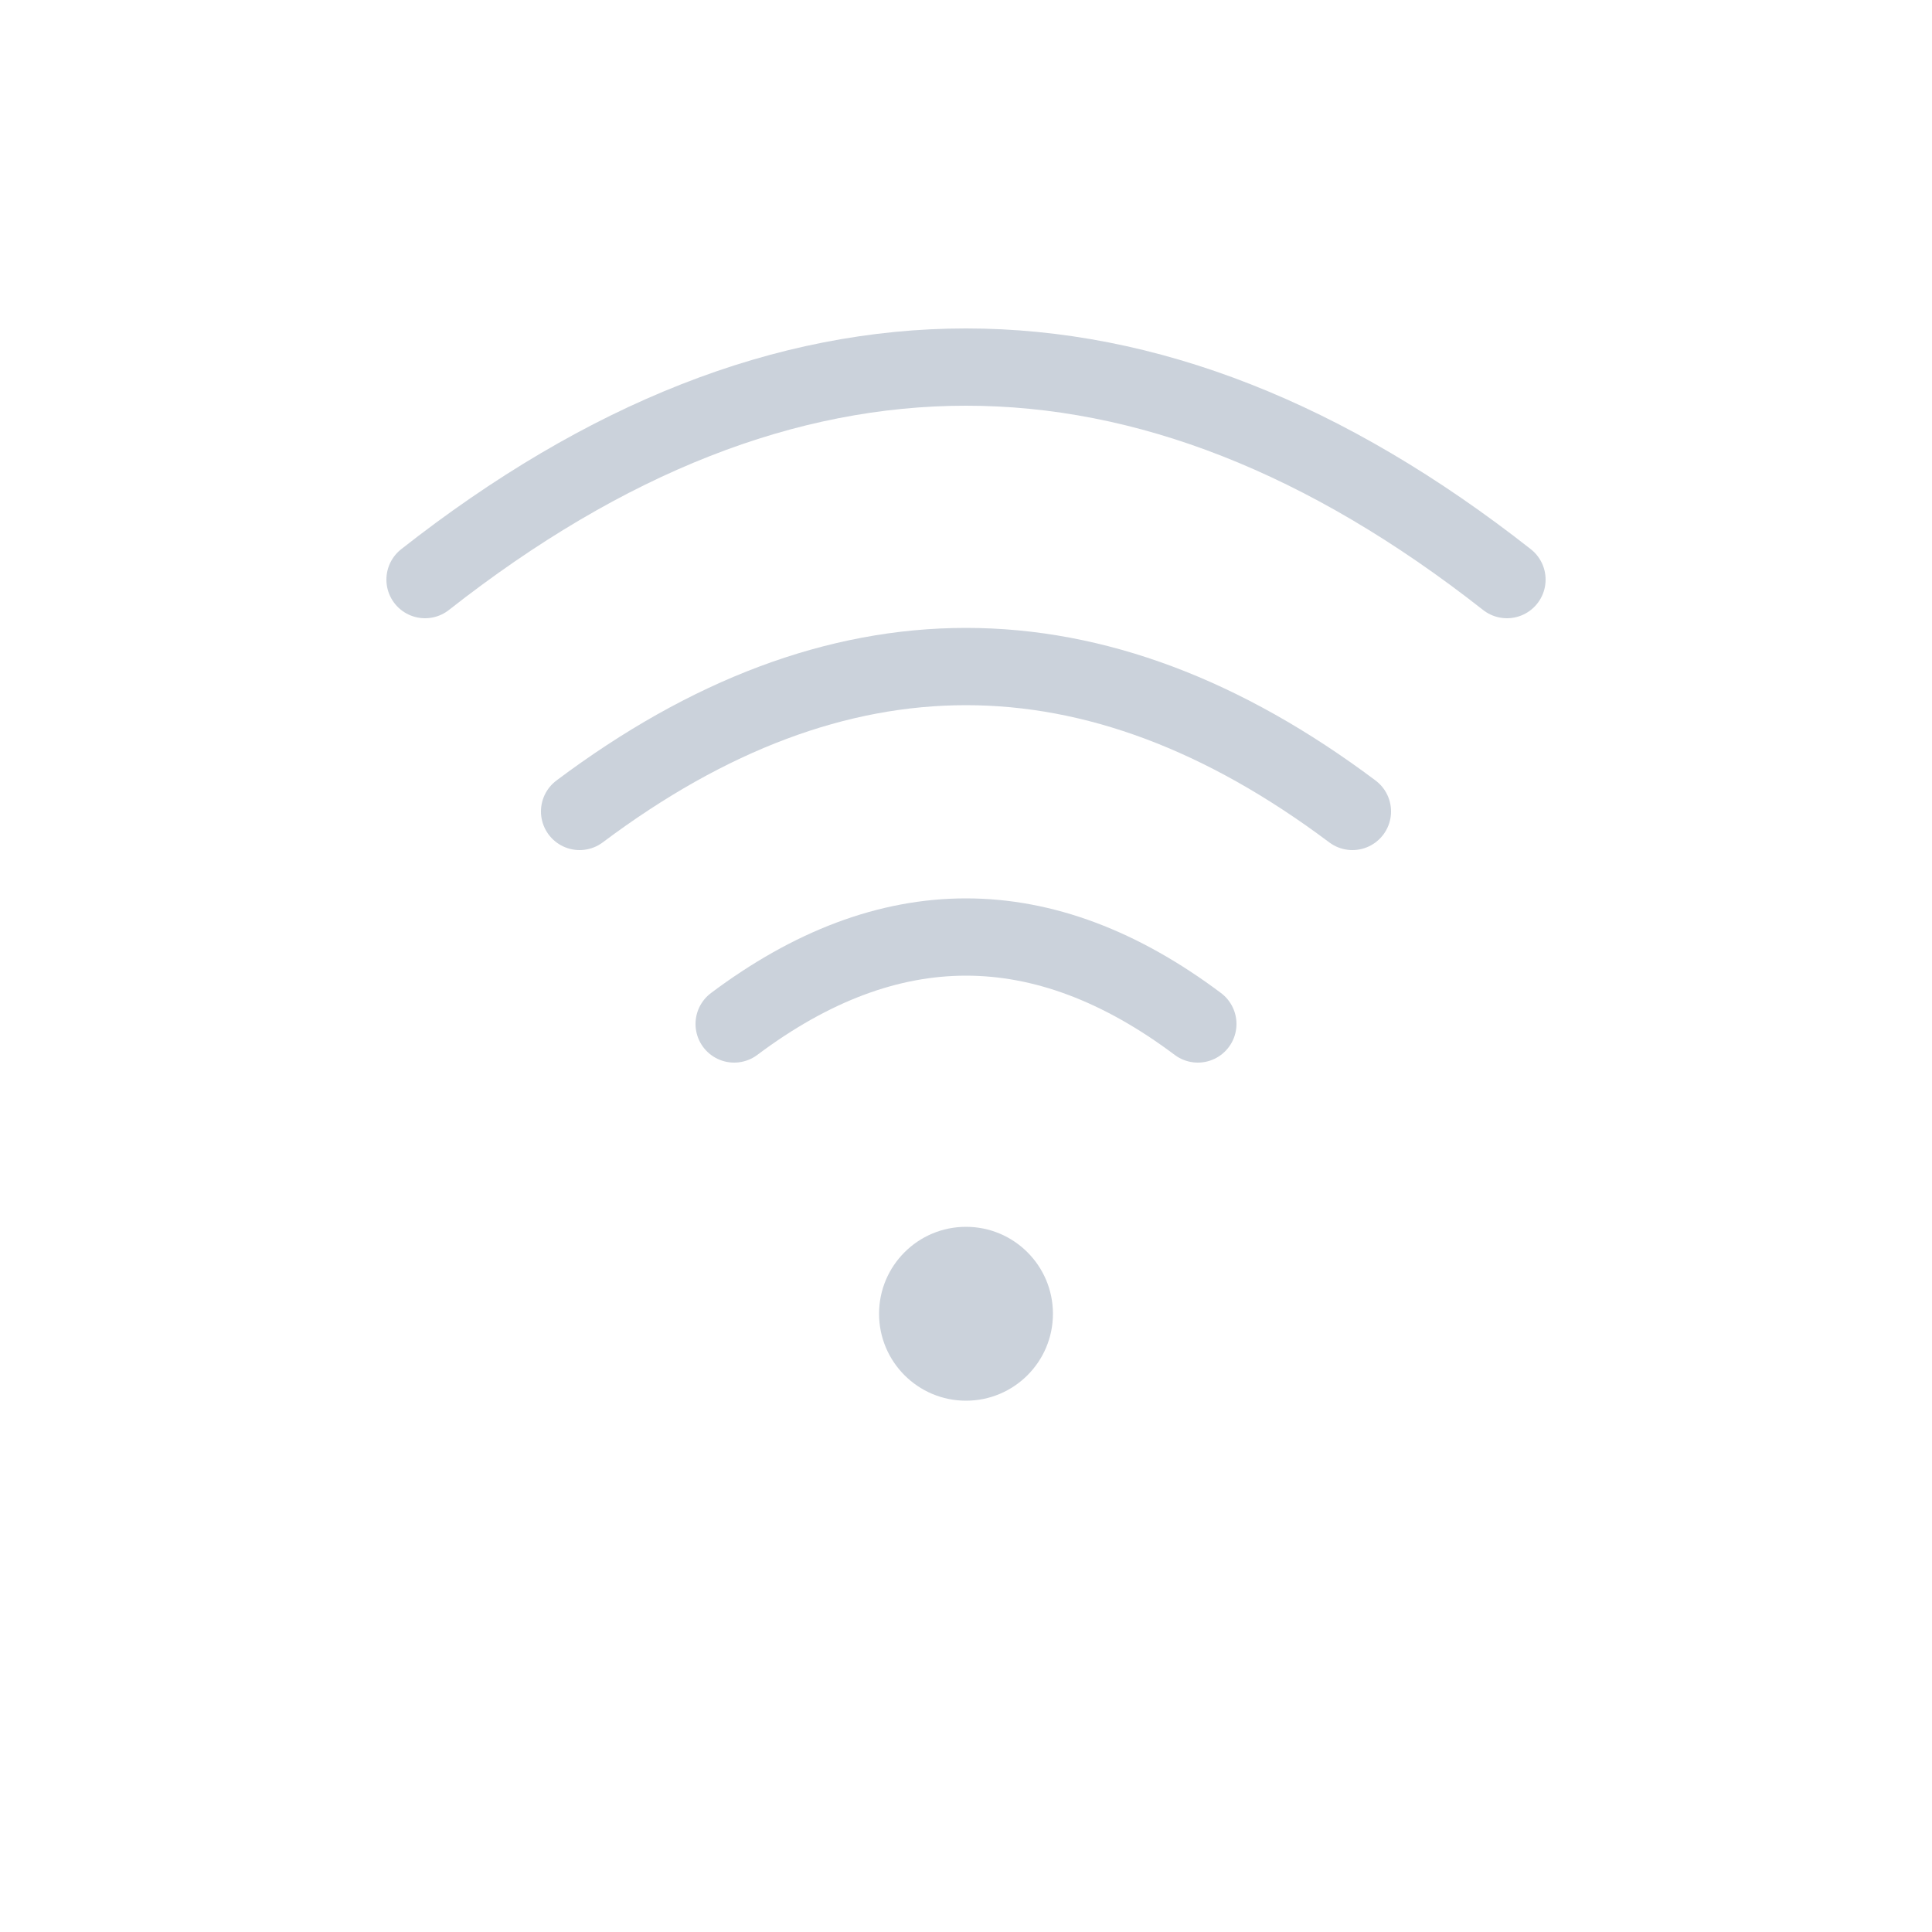
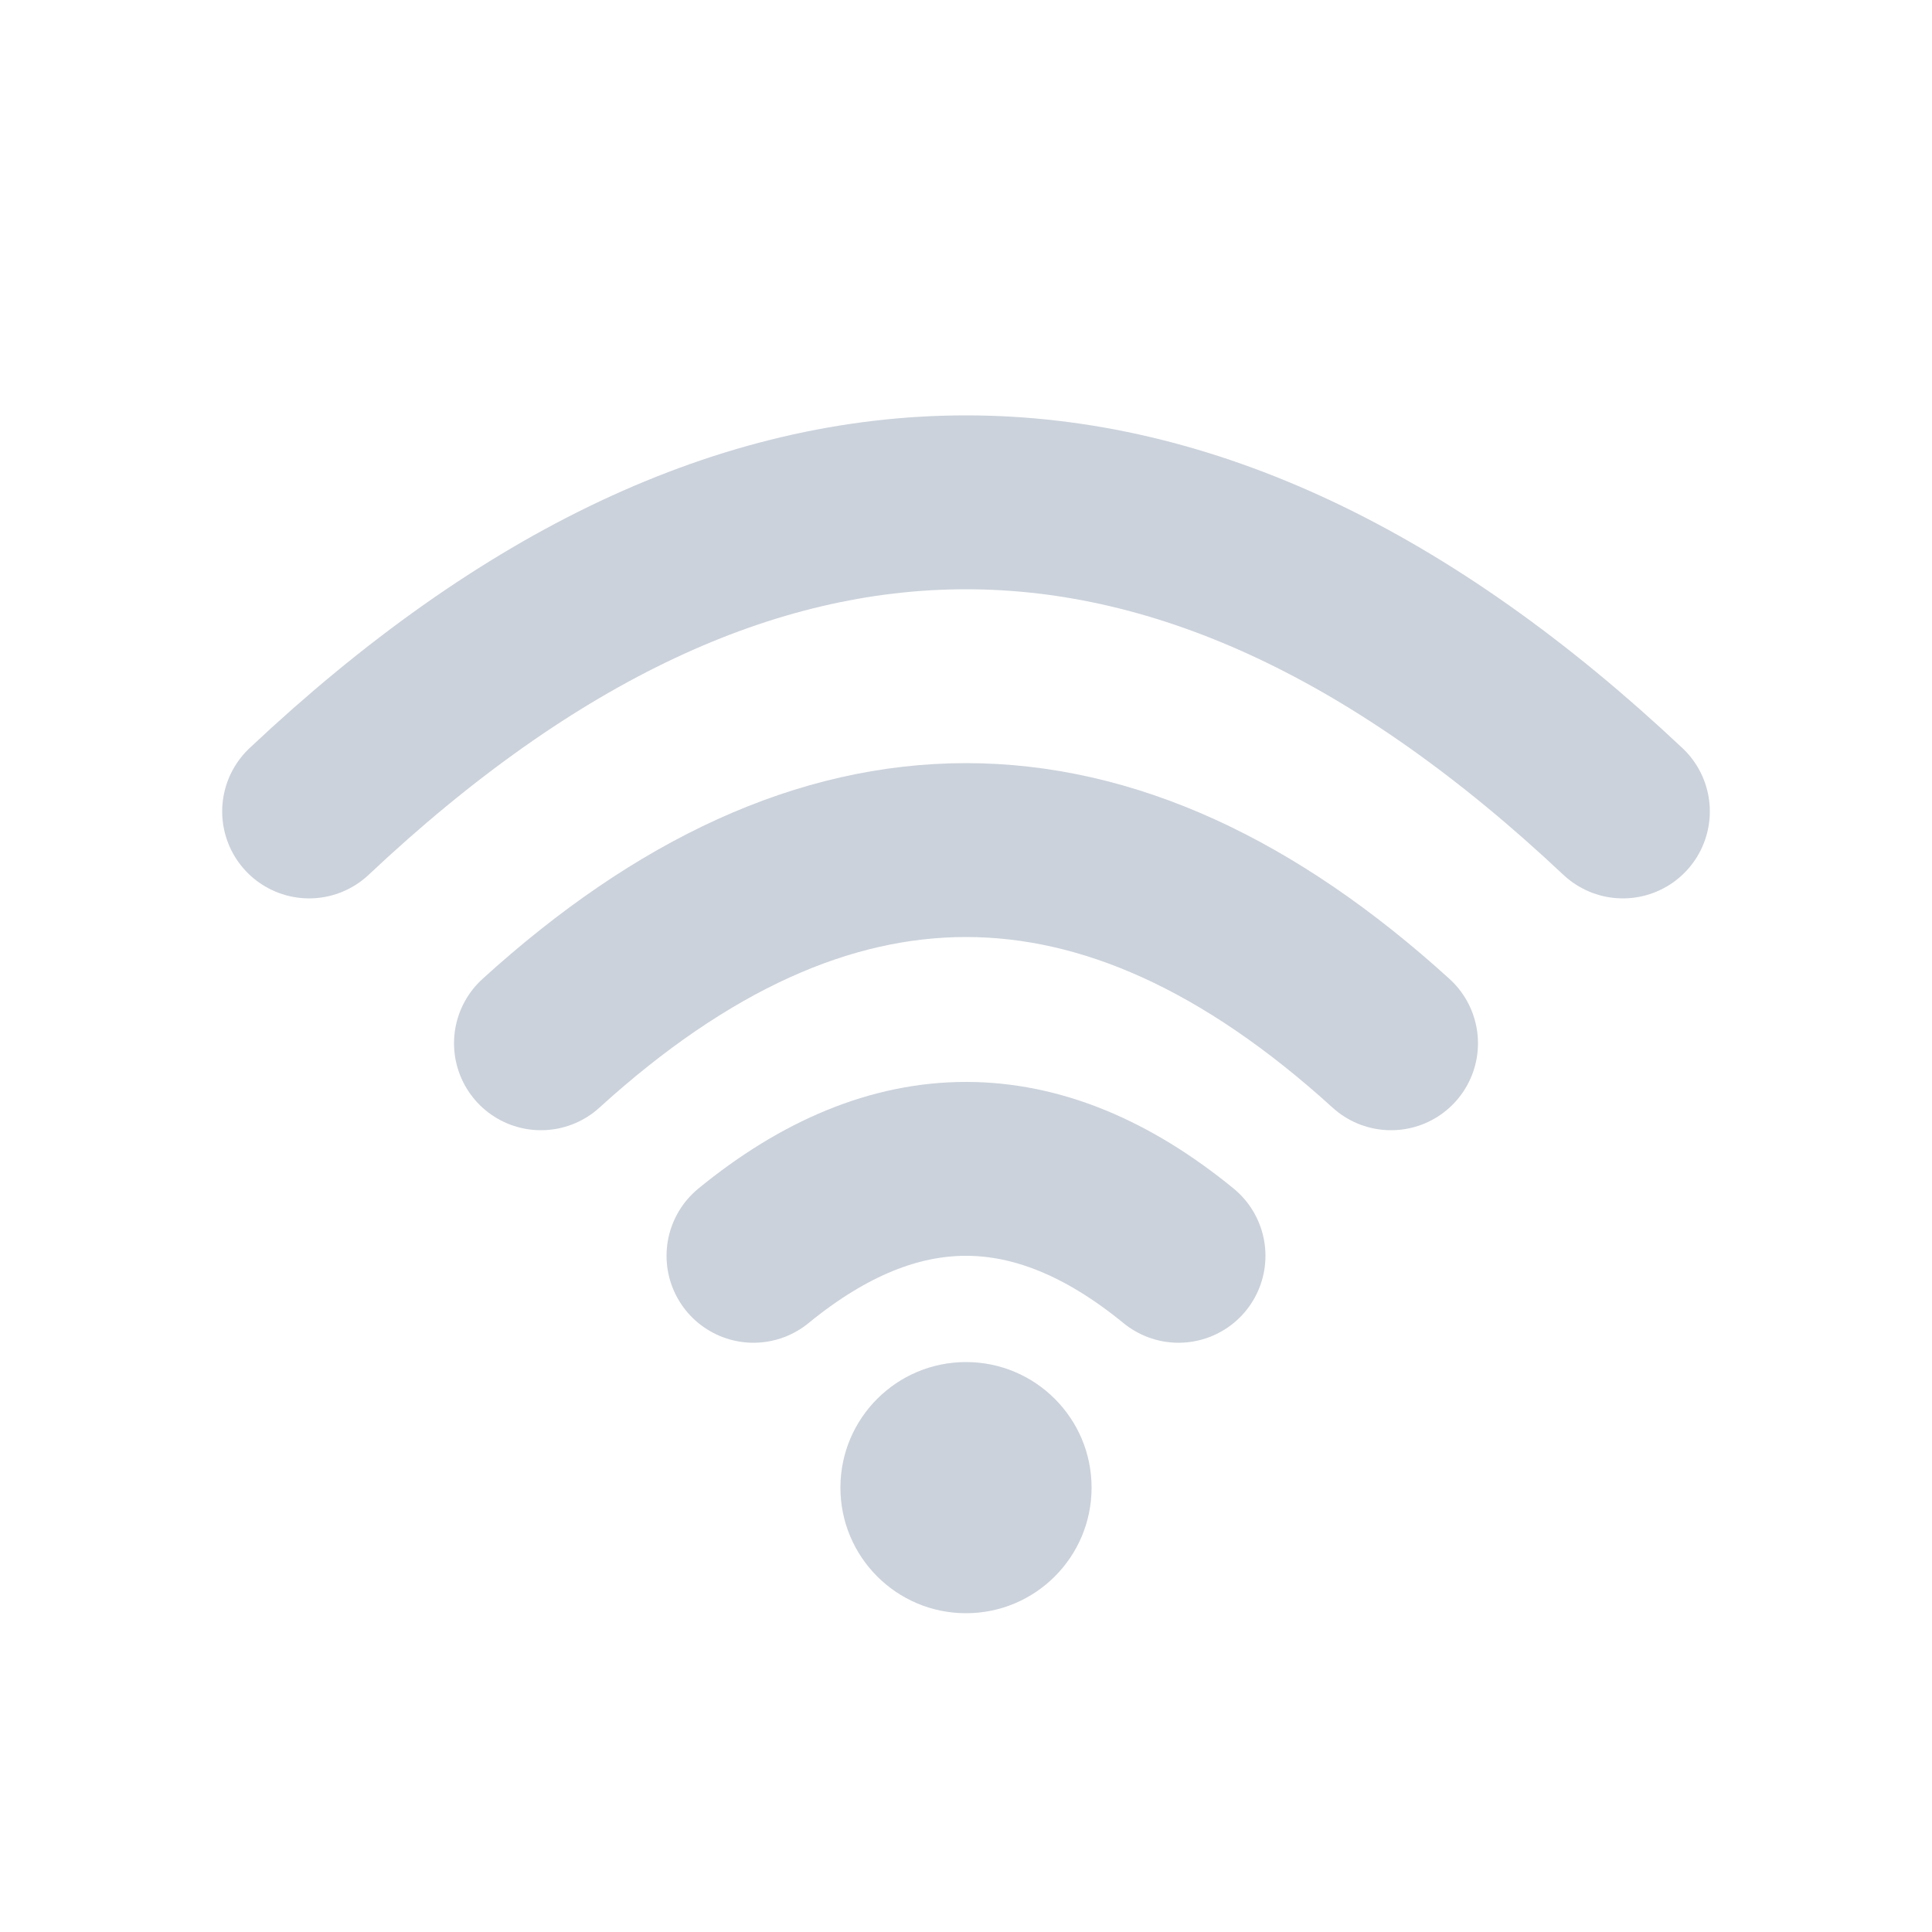
<svg xmlns="http://www.w3.org/2000/svg" width="512" height="512" viewBox="0 0 100 100" role="img" aria-label="Wi-Fi niveau 0">
  <defs>
    <linearGradient id="silver" x1="0" y1="0" x2="0" y2="1">
      <stop offset="0" stop-color="#FFFFFF" />
      <stop offset="1" stop-color="#DDE3EA" />
    </linearGradient>
    <linearGradient id="blue" x1="0" y1="0" x2="0" y2="1">
      <stop offset="0" stop-color="#8BD0FF" />
      <stop offset="1" stop-color="#3687DB" />
    </linearGradient>
    <linearGradient id="green" x1="0" y1="0" x2="0" y2="1">
      <stop offset="0" stop-color="#B9F27B" />
      <stop offset="1" stop-color="#4CAF62" />
    </linearGradient>
    <linearGradient id="yellow" x1="0" y1="0" x2="0" y2="1">
      <stop offset="0" stop-color="#FFE58B" />
      <stop offset="1" stop-color="#E6A51A" />
    </linearGradient>
    <linearGradient id="red" x1="0" y1="0" x2="0" y2="1">
      <stop offset="0" stop-color="#FF8989" />
      <stop offset="1" stop-color="#D94150" />
    </linearGradient>
    <linearGradient id="purple" x1="0" y1="0" x2="0" y2="1">
      <stop offset="0" stop-color="#E9C6FF" />
      <stop offset="1" stop-color="#9254CB" />
    </linearGradient>
    <linearGradient id="dark" x1="0" y1="0" x2="0" y2="1">
      <stop offset="0" stop-color="#56616D" />
      <stop offset="1" stop-color="#202833" />
    </linearGradient>
  </defs>
  <g>
-     <path d="M22 30 Q50 8 78 30" fill="none" stroke="#CBD2DB" stroke-width="4" stroke-linecap="round" />
-     <path d="M30 42 Q50 27 70 42" fill="none" stroke="#CBD2DB" stroke-width="4" stroke-linecap="round" />
-     <path d="M38 53 Q50 44 62 53" fill="none" stroke="#CBD2DB" stroke-width="4" stroke-linecap="round" />
-     <circle cx="50" cy="68" r="4.5" fill="#CBD2DB" />
+     <path d="M16 42Q50 10 84 42" fill="none" stroke="#CBD2DB" stroke-width="9" stroke-linecap="round" />
+     <path d="M28 54Q50 34 72 54" fill="none" stroke="#CBD2DB" stroke-width="9" stroke-linecap="round" />
+     <path d="M39 65Q50 56 61 65" fill="none" stroke="#CBD2DB" stroke-width="9" stroke-linecap="round" />
+     <circle cx="50" cy="77" r="6.5" fill="#CBD2DB" />
  </g>
</svg>
